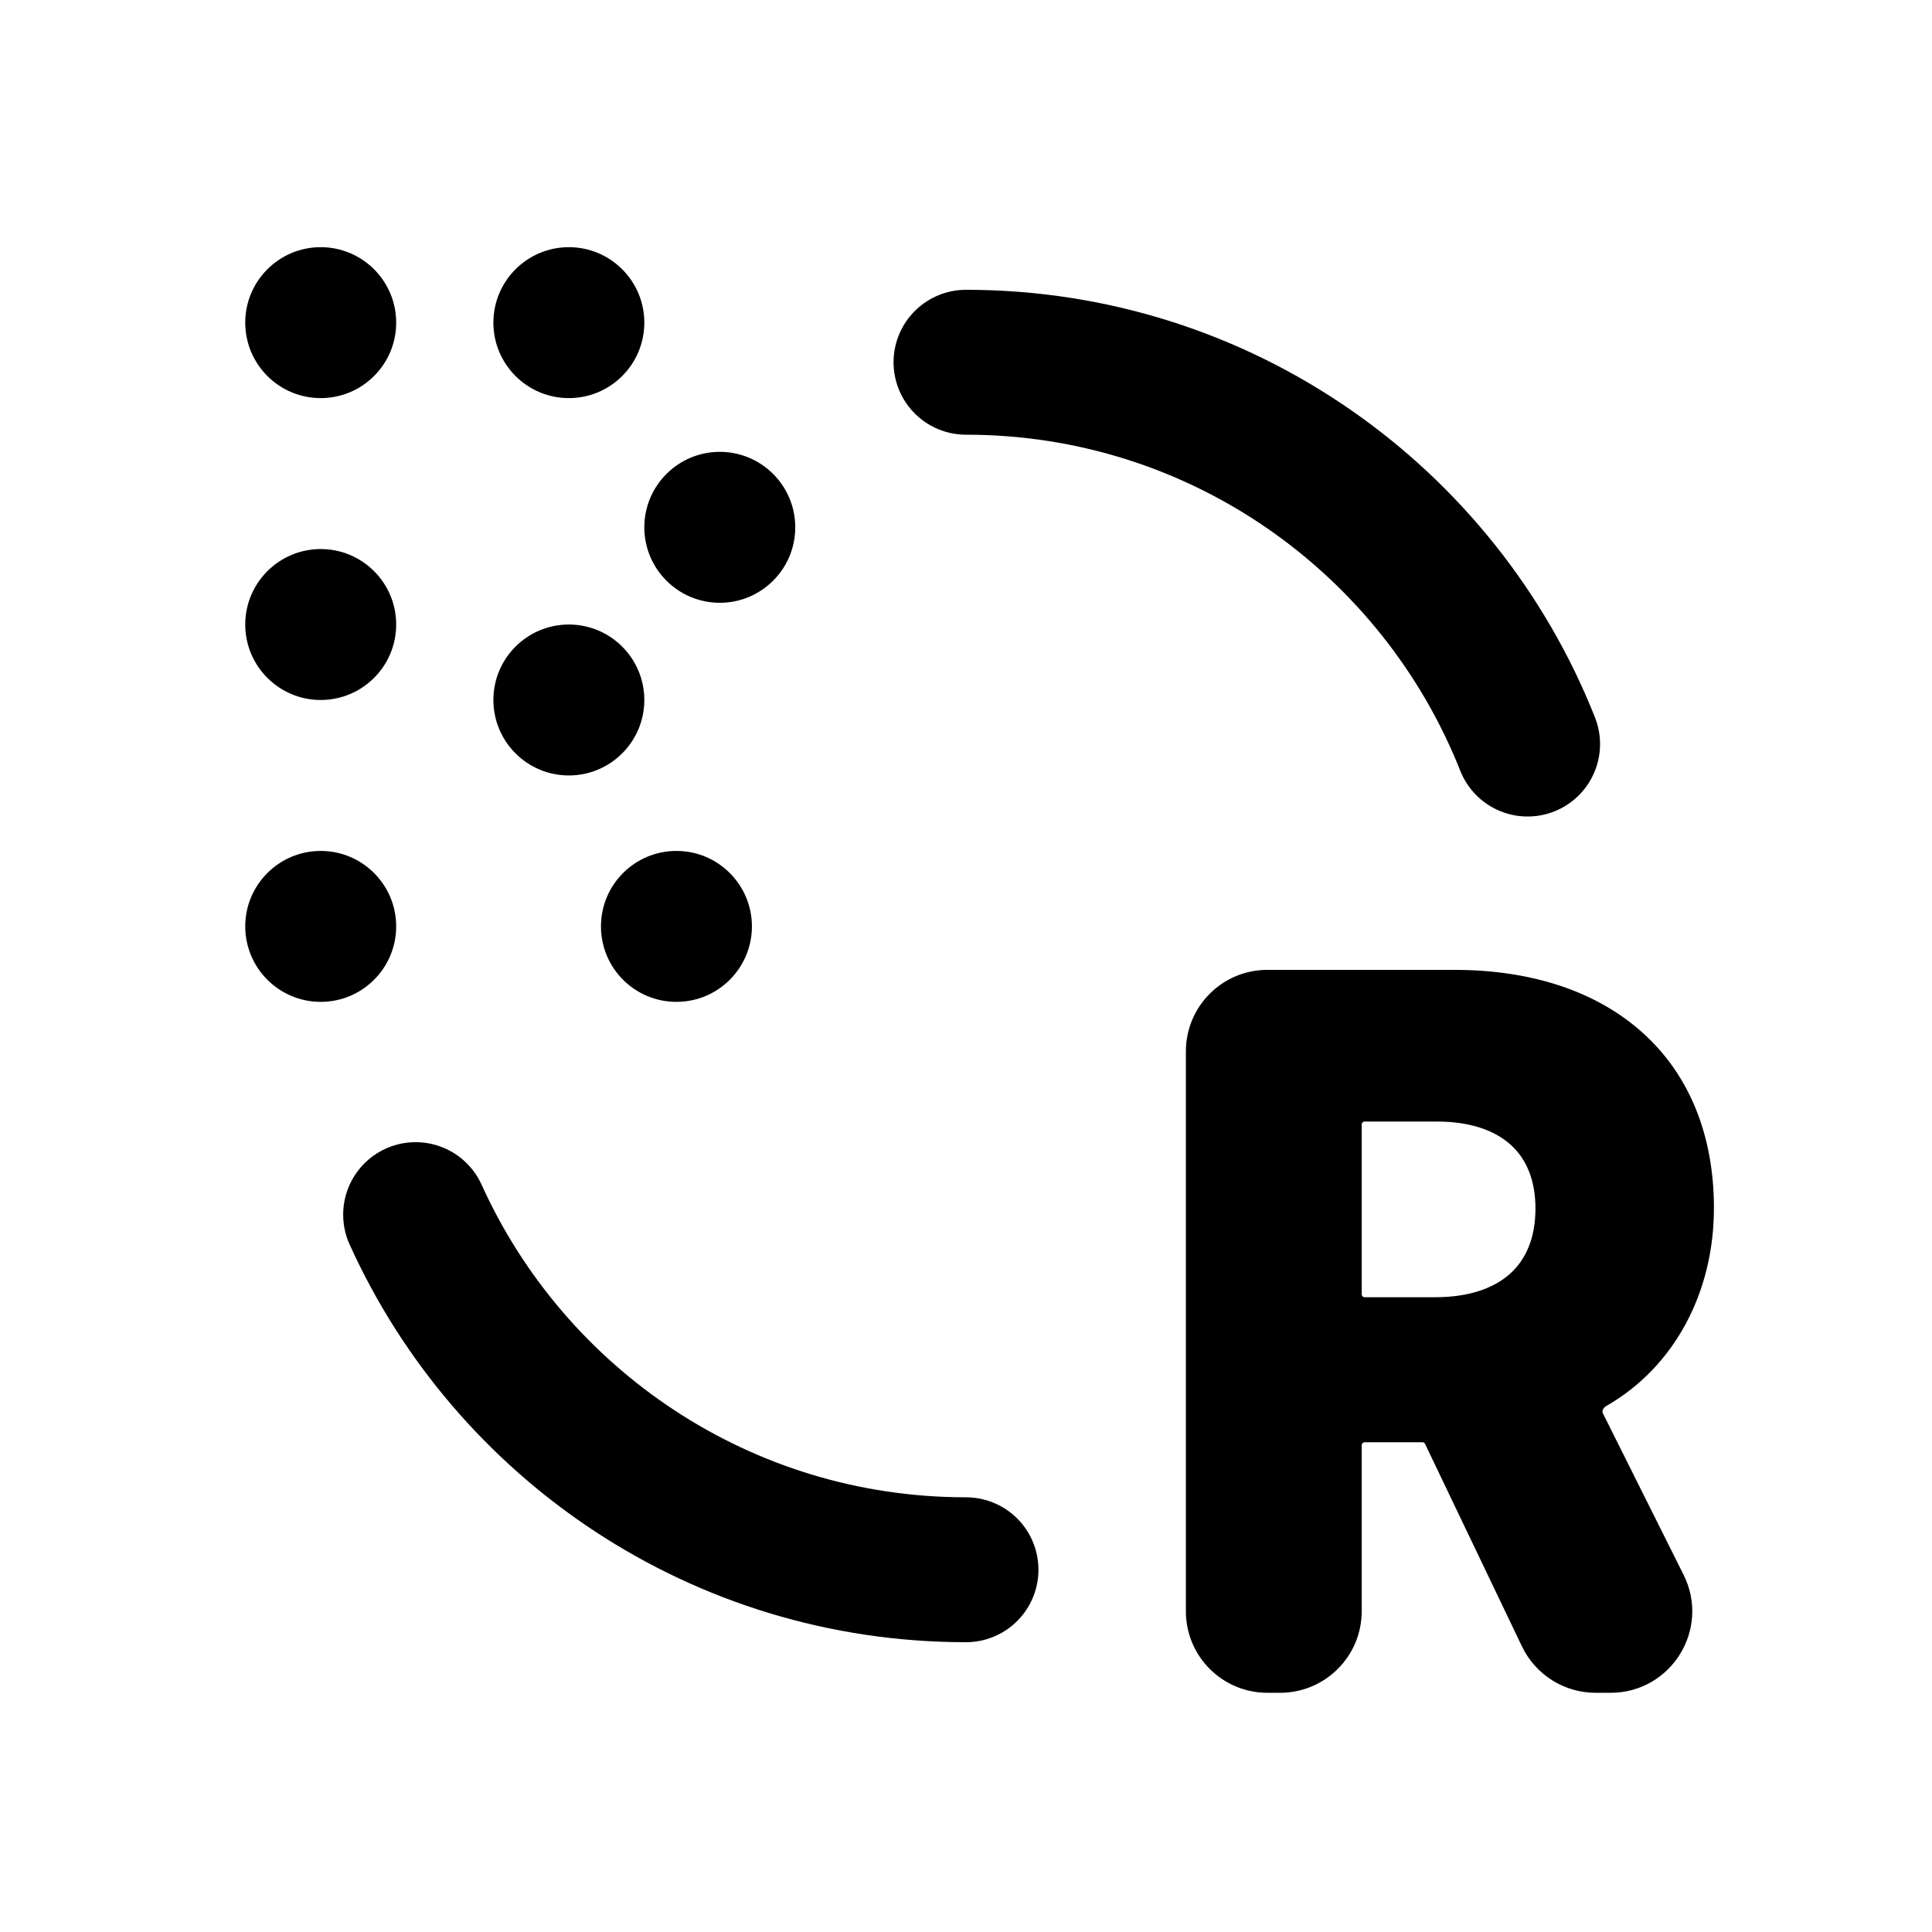
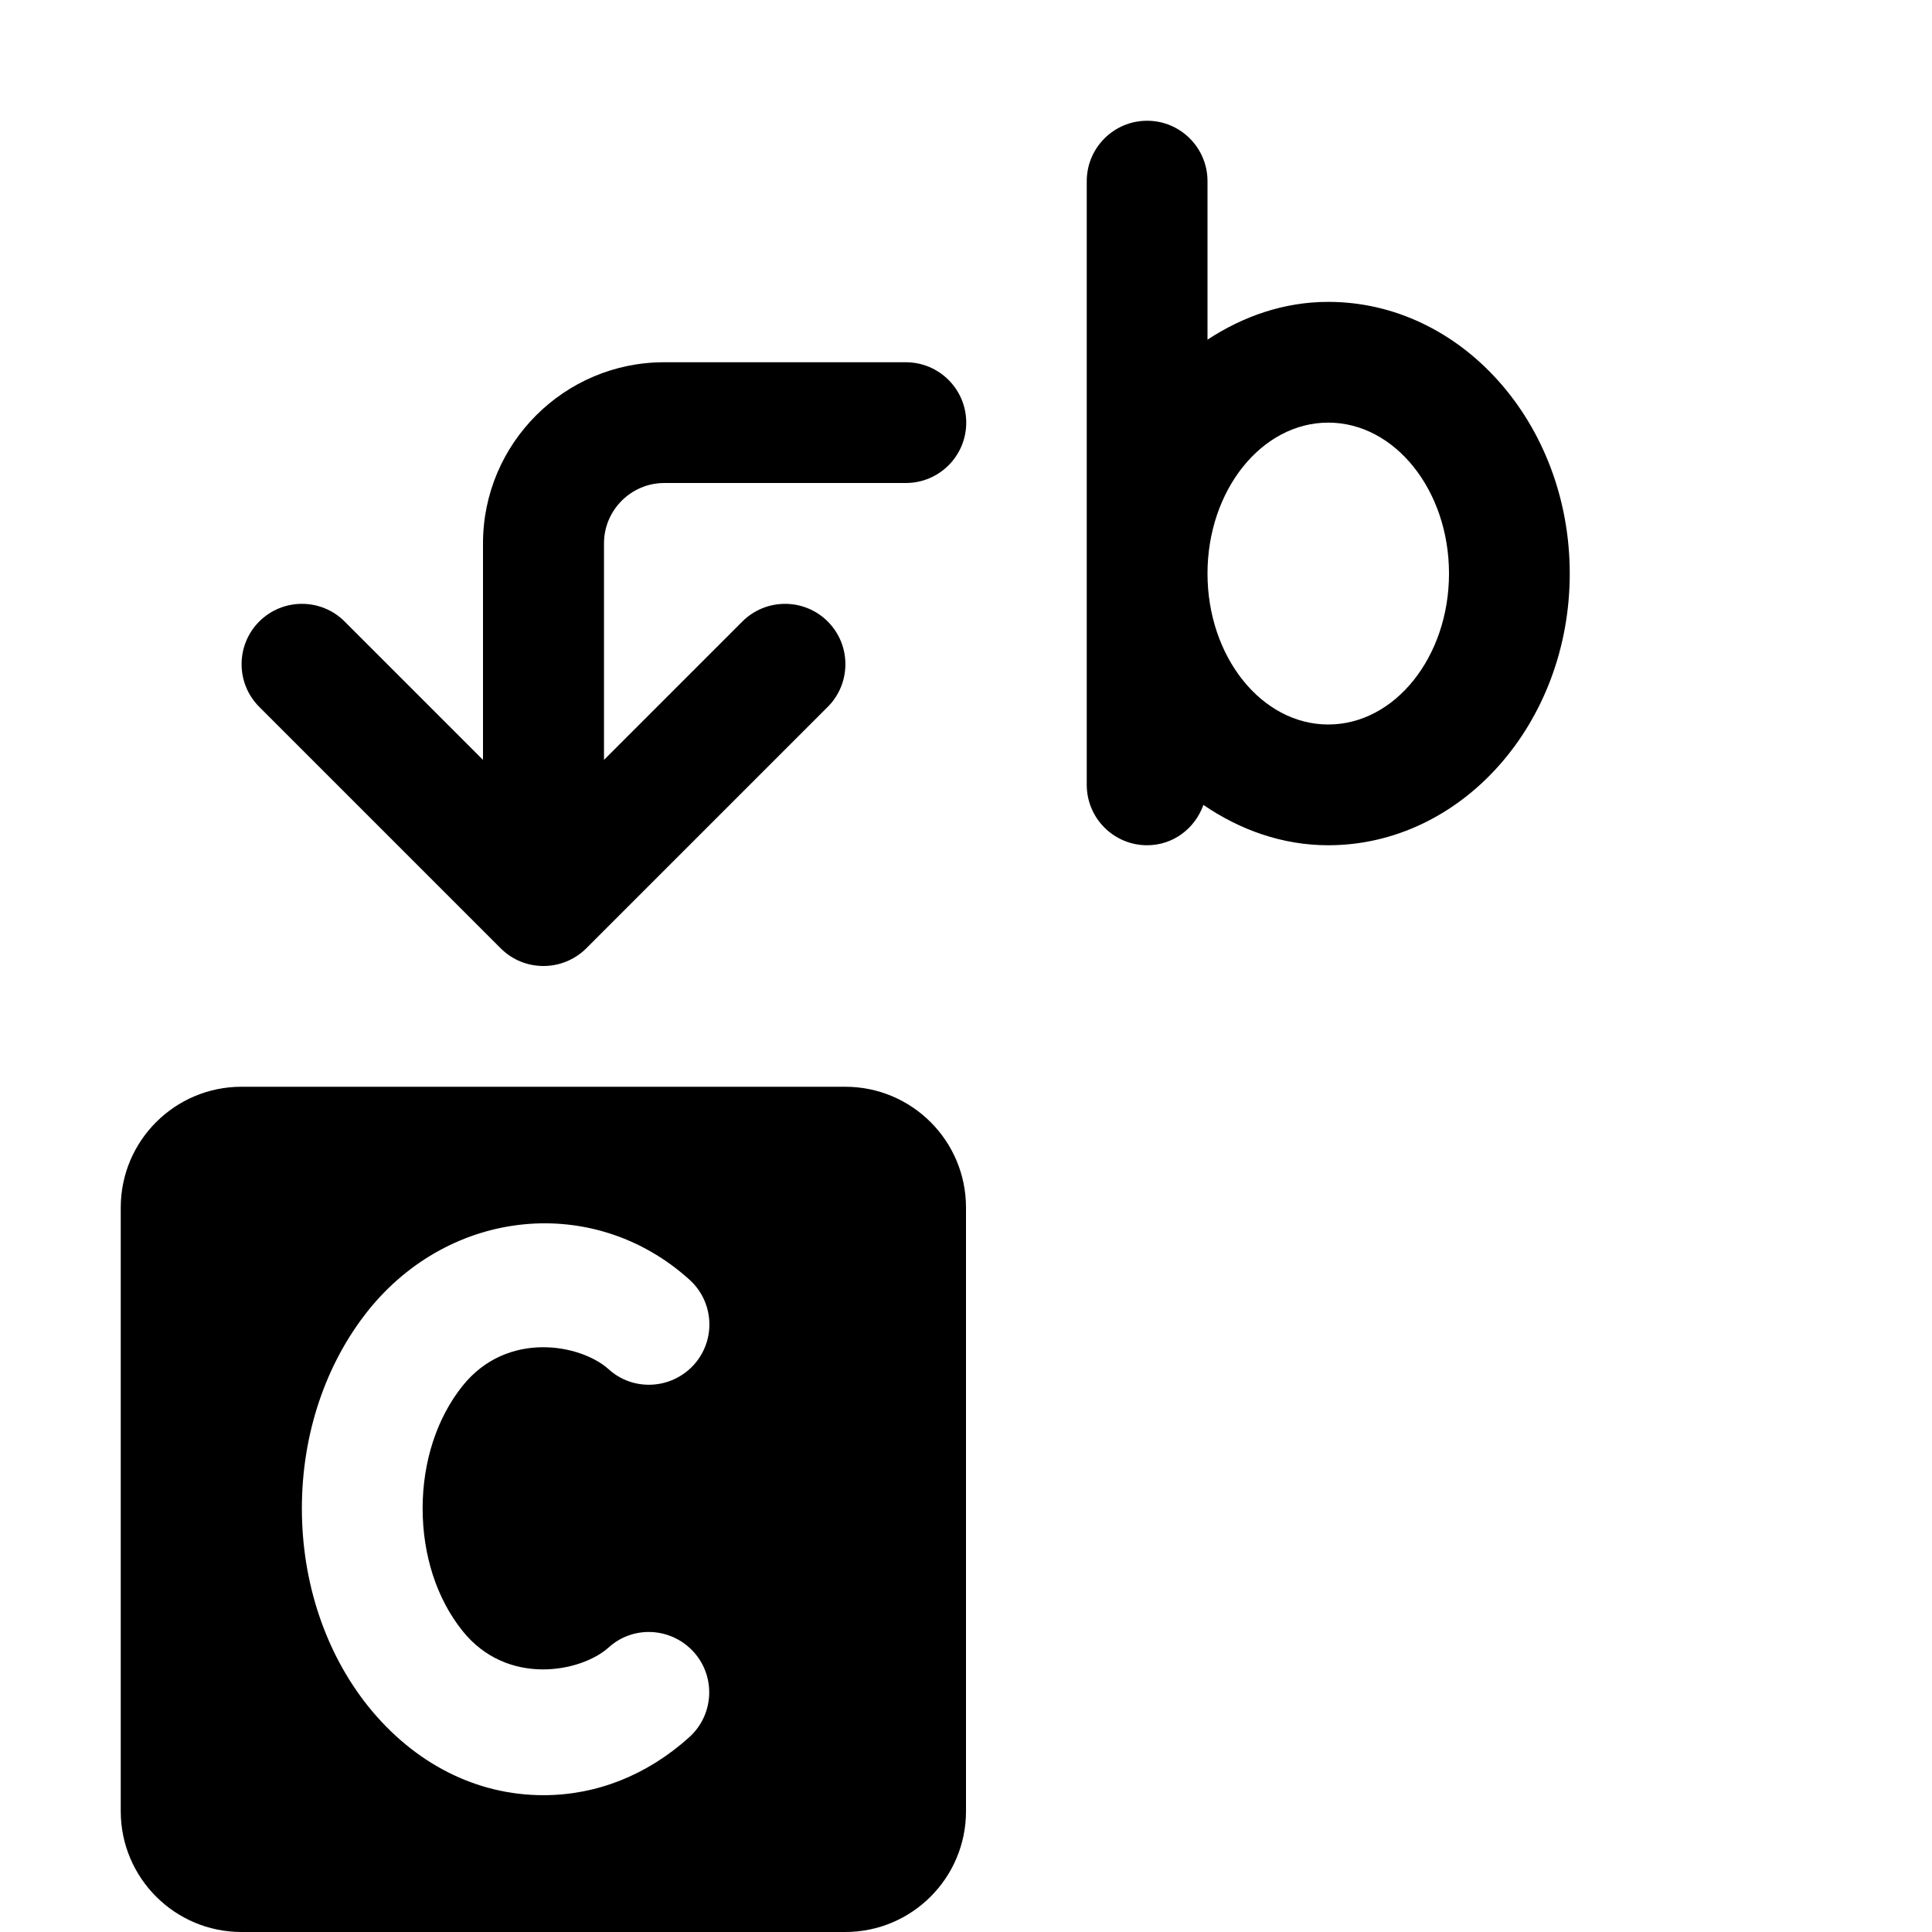
- <svg xmlns="http://www.w3.org/2000/svg" width="16" height="16" viewBox="0 0 16 16" fill="none">
-   <path d="M8 13C5.973 13 4.227 11.794 3.442 10.059M8 3C10.112 3 11.918 4.31 12.651 6.162" stroke="black" stroke-width="1.2" stroke-linecap="round" stroke-linejoin="round" />
-   <path d="M2.656 3.297C3.001 3.297 3.281 3.017 3.281 2.672C3.281 2.327 3.001 2.047 2.656 2.047C2.311 2.047 2.031 2.327 2.031 2.672C2.031 3.017 2.311 3.297 2.656 3.297Z" fill="black" />
-   <path d="M4.711 3.297C5.056 3.297 5.336 3.017 5.336 2.672C5.336 2.327 5.056 2.047 4.711 2.047C4.366 2.047 4.086 2.327 4.086 2.672C4.086 3.017 4.366 3.297 4.711 3.297Z" fill="black" />
-   <path d="M5.961 4.992C6.306 4.992 6.586 4.712 6.586 4.367C6.586 4.022 6.306 3.742 5.961 3.742C5.616 3.742 5.336 4.022 5.336 4.367C5.336 4.712 5.616 4.992 5.961 4.992Z" fill="black" />
-   <path d="M4.711 6.422C5.056 6.422 5.336 6.142 5.336 5.797C5.336 5.452 5.056 5.172 4.711 5.172C4.366 5.172 4.086 5.452 4.086 5.797C4.086 6.142 4.366 6.422 4.711 6.422Z" fill="black" />
-   <path d="M5.602 8.297C5.947 8.297 6.227 8.017 6.227 7.672C6.227 7.327 5.947 7.047 5.602 7.047C5.256 7.047 4.977 7.327 4.977 7.672C4.977 8.017 5.256 8.297 5.602 8.297Z" fill="black" />
-   <path d="M2.656 5.797C3.001 5.797 3.281 5.517 3.281 5.172C3.281 4.827 3.001 4.547 2.656 4.547C2.311 4.547 2.031 4.827 2.031 5.172C2.031 5.517 2.311 5.797 2.656 5.797Z" fill="black" />
-   <path d="M2.656 8.297C3.001 8.297 3.281 8.017 3.281 7.672C3.281 7.327 3.001 7.047 2.656 7.047C2.311 7.047 2.031 7.327 2.031 7.672C2.031 8.017 2.311 8.297 2.656 8.297Z" fill="black" />
-   <path d="M11.78 11.819C11.838 11.819 11.891 11.853 11.915 11.905L12.717 13.581C12.809 13.772 13.002 13.894 13.213 13.894H13.339C13.748 13.894 14.014 13.463 13.831 13.098L13.162 11.759C13.123 11.682 13.158 11.582 13.241 11.535C13.757 11.24 14.069 10.669 14.069 10.004C14.069 9.434 13.878 8.97 13.525 8.65C13.172 8.33 12.665 8.157 12.043 8.157H10.496C10.192 8.157 9.946 8.403 9.946 8.707V13.344C9.946 13.648 10.192 13.894 10.496 13.894H10.601C10.905 13.894 11.152 13.648 11.152 13.344V11.97C11.152 11.887 11.219 11.819 11.302 11.819H11.78ZM11.152 9.313C11.152 9.23 11.219 9.163 11.302 9.163H11.898C12.202 9.163 12.437 9.245 12.595 9.388C12.753 9.531 12.841 9.74 12.841 10.008C12.841 10.282 12.751 10.495 12.591 10.64C12.43 10.785 12.193 10.868 11.887 10.868H11.302C11.219 10.868 11.152 10.801 11.152 10.718V9.313Z" fill="black" stroke="black" stroke-width="0.25" />
+ <svg xmlns="http://www.w3.org/2000/svg" width="16" height="16" viewBox="0 0 16 16" fill="currentColor">
+   <path fill-rule="evenodd" clip-rule="evenodd" d="M10 2.813C10.295 2.619 10.634 2.5 11 2.5C12.103 2.5 13 3.509 13 4.75C13 5.991 12.103 7 11 7C10.62 7 10.269 6.873 9.966 6.666C9.897 6.86 9.717 7 9.5 7C9.224 7 9 6.776 9 6.5V1.5C9 1.224 9.224 1 9.5 1C9.776 1 10 1.224 10 1.5V2.813ZM10 4.75C10 5.439 10.448 6 11 6C11.552 6 12 5.439 12 4.75C12 4.061 11.552 3.5 11 3.5C10.448 3.5 10 4.061 10 4.75Z" />
+   <path fill-rule="evenodd" clip-rule="evenodd" d="M2 9H7C7.552 9 8 9.448 8 10V15C8 15.552 7.552 16 7 16H2C1.448 16 1 15.552 1 15V10C1 9.448 1.448 9 2 9ZM5.039 13.645C4.81 13.849 4.199 13.968 3.83 13.506C3.617 13.24 3.5 12.88 3.5 12.492C3.5 12.104 3.618 11.744 3.83 11.478C4.201 11.014 4.811 11.133 5.04 11.339C5.244 11.525 5.56 11.507 5.746 11.303C5.931 11.098 5.915 10.782 5.709 10.597C4.922 9.887 3.733 10.001 3.049 10.853C2.695 11.297 2.5 11.878 2.5 12.492C2.5 13.106 2.695 13.688 3.049 14.131C3.43 14.605 3.945 14.867 4.5 14.867C4.941 14.867 5.359 14.701 5.708 14.387C5.913 14.202 5.93 13.886 5.745 13.681C5.559 13.476 5.243 13.458 5.039 13.645Z" />
+   <path d="M4 4.5C4 3.673 4.673 3 5.5 3H7.502C7.778 3 8.002 3.224 8.002 3.5C8.002 3.776 7.778 4 7.502 4H5.502C5.226 4 5.002 4.225 5.002 4.5V6.293L6.148 5.147C6.343 4.952 6.66 4.952 6.855 5.147C7.05 5.342 7.05 5.659 6.855 5.854L4.855 7.854C4.757 7.951 4.629 8 4.501 8C4.373 8 4.245 7.952 4.147 7.854L2.147 5.854C1.952 5.659 1.952 5.342 2.147 5.147C2.342 4.952 2.659 4.952 2.854 5.147L4 6.293V4.5Z" />
</svg>
